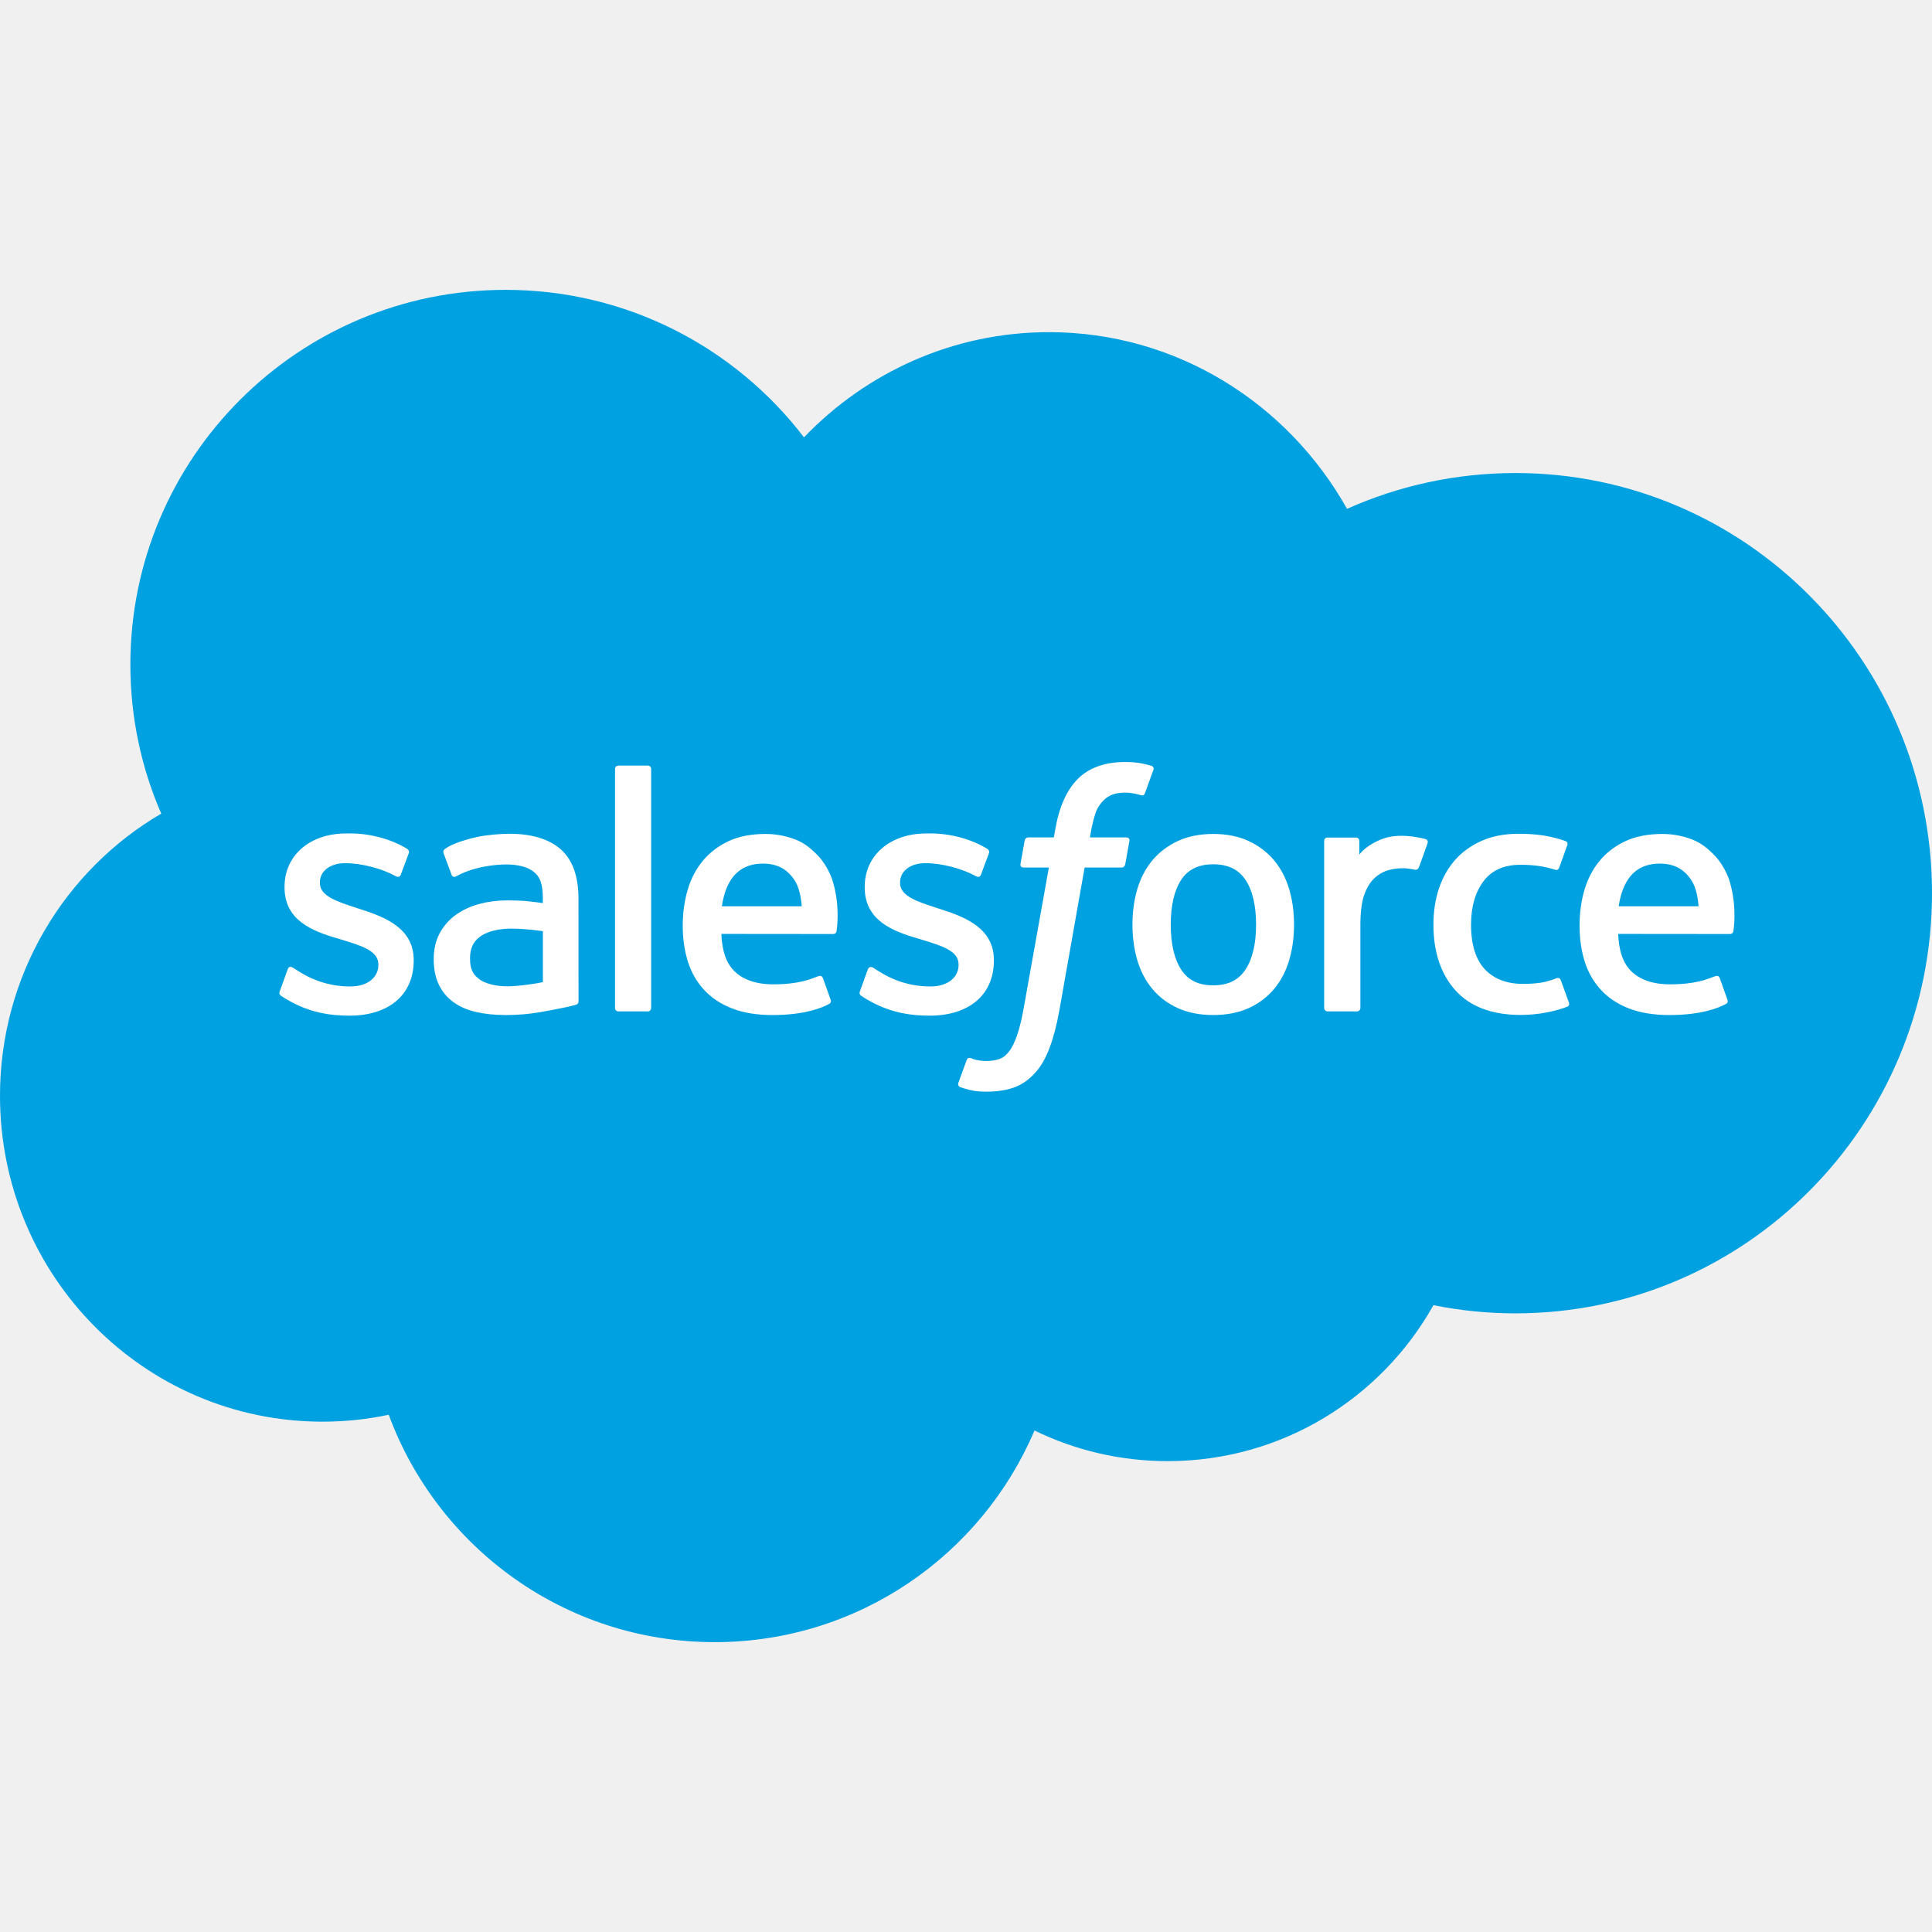
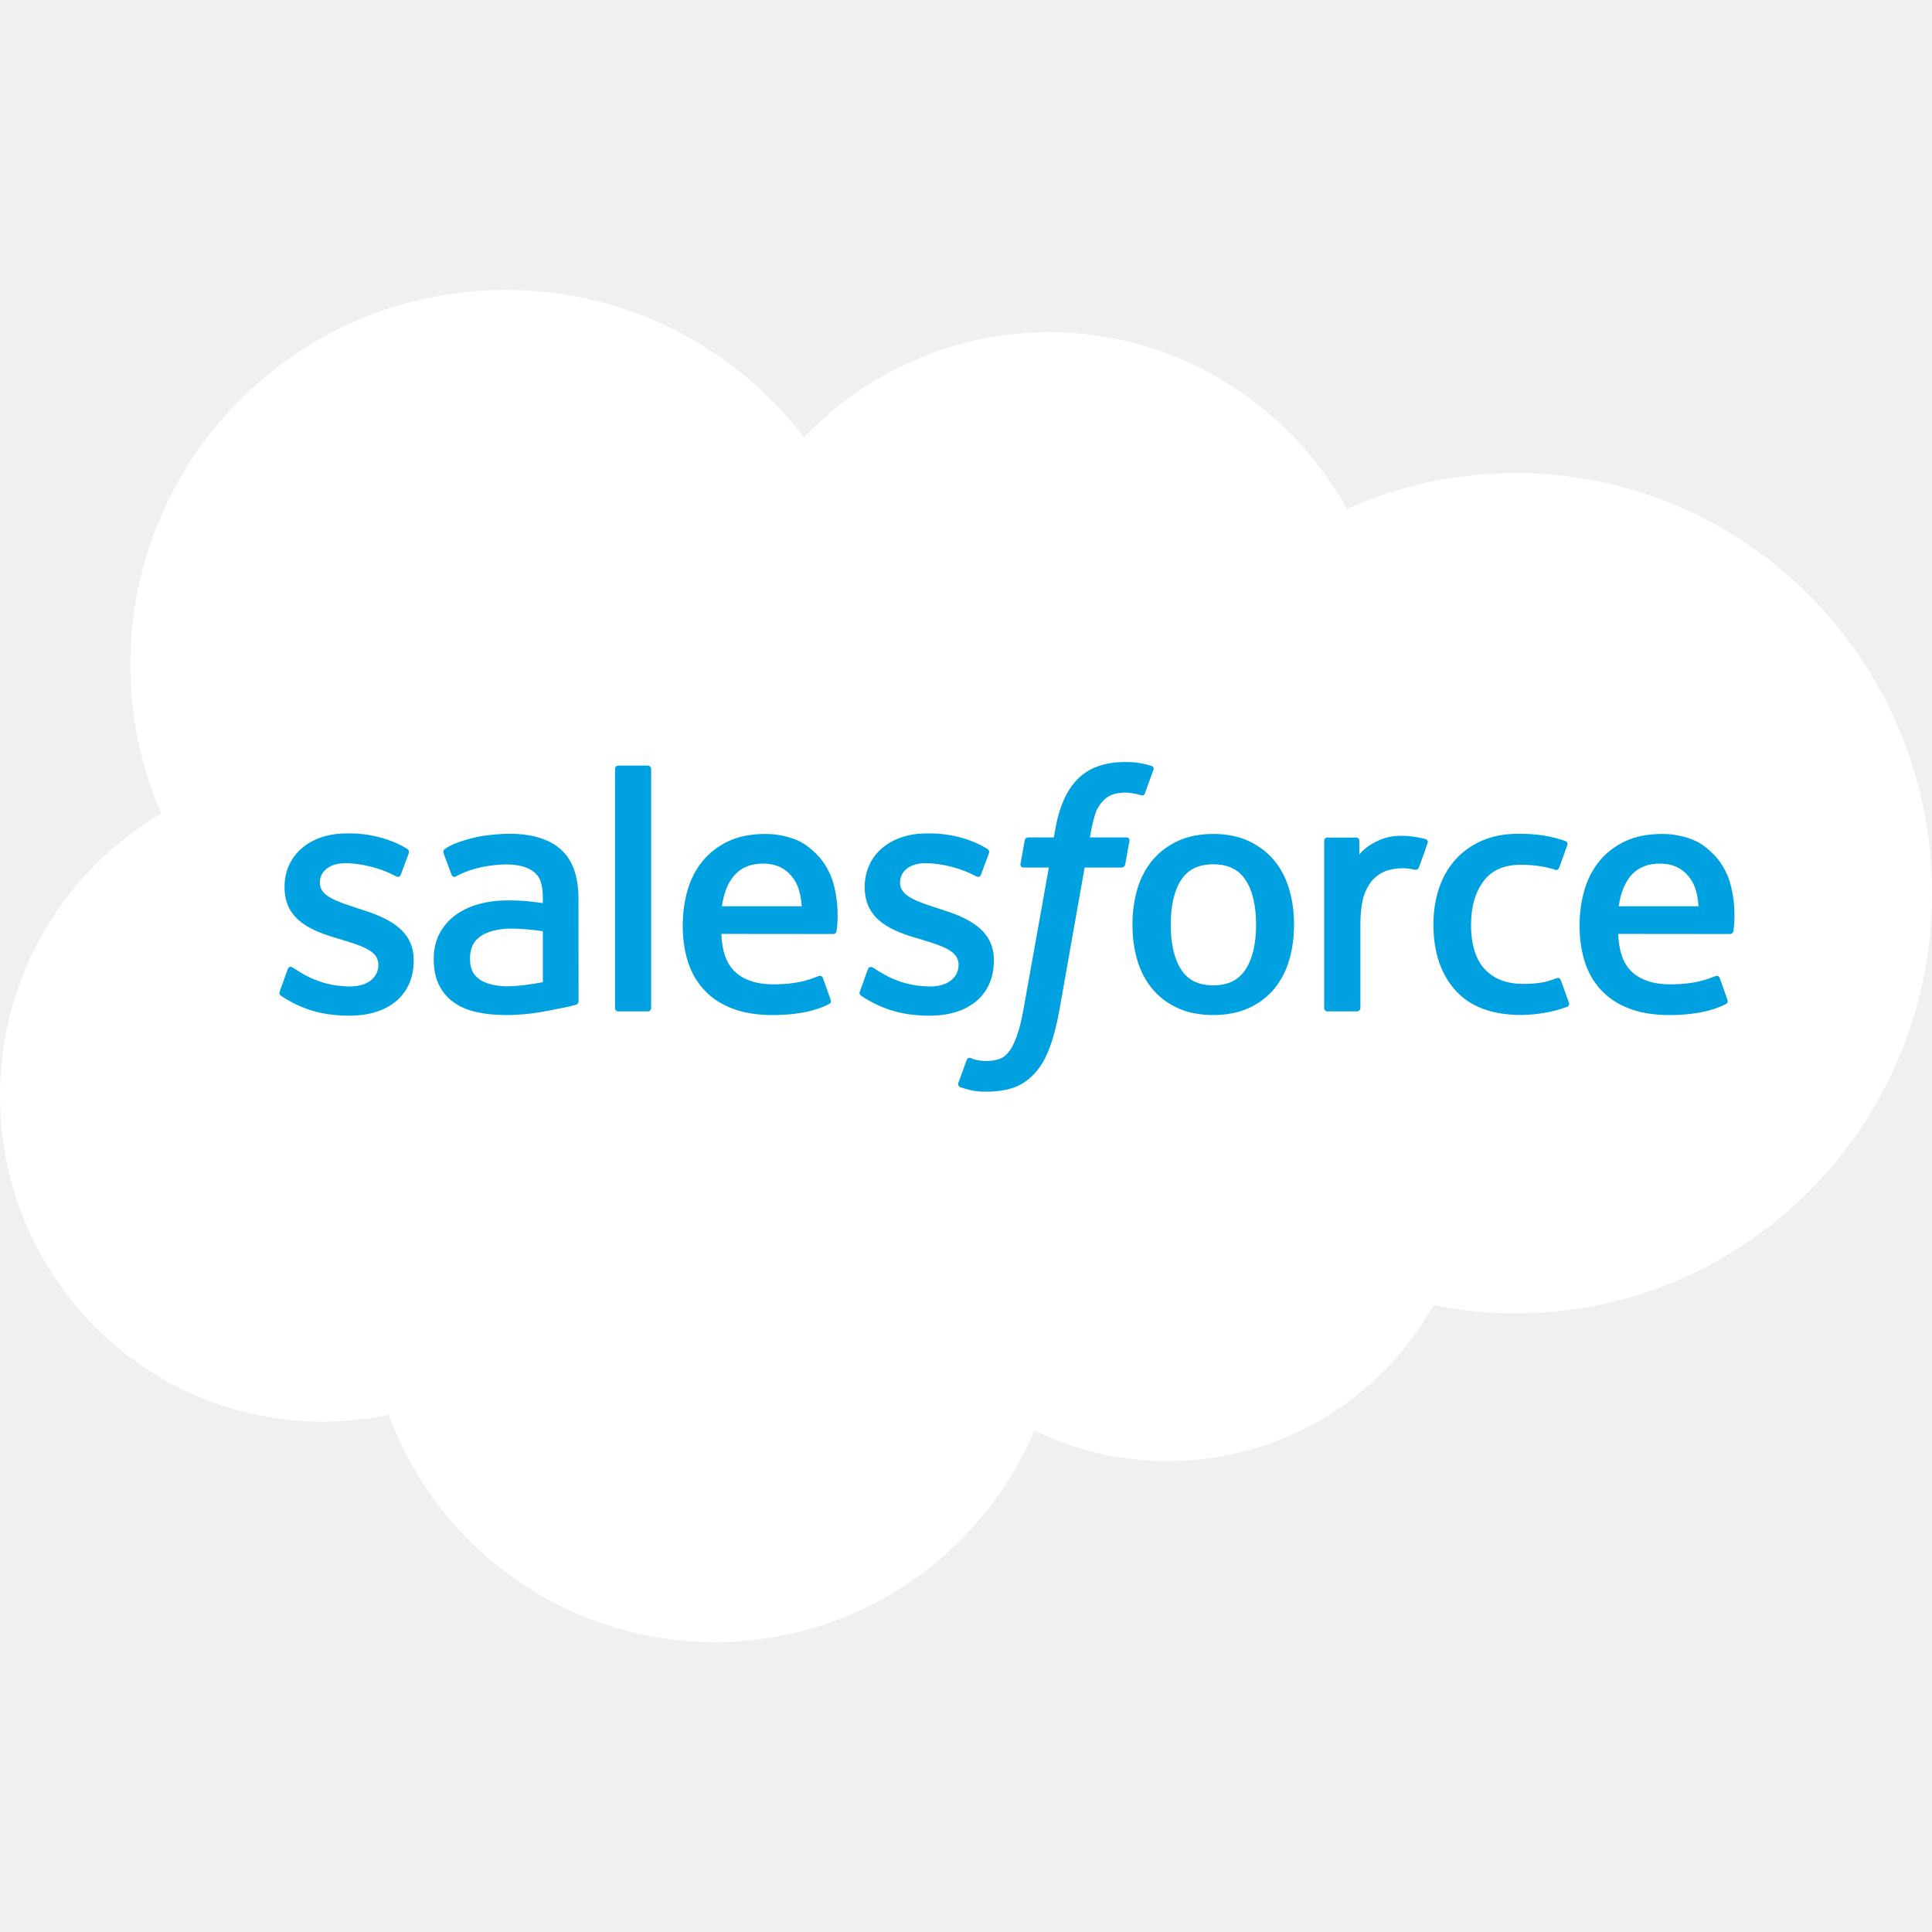
- <svg xmlns="http://www.w3.org/2000/svg" width="800px" height="800px" viewBox="0.5 -149.38 999 999">
-   <path fill="#00A1E0" d="M416.224 76.763c32.219-33.57 77.074-54.391 126.682-54.391 65.946 0 123.48 36.772 154.12 91.361 26.626-11.896 56.098-18.514 87.106-18.514 118.94 0 215.368 97.268 215.368 217.247 0 119.993-96.428 217.261-215.368 217.261a213.735 213.735 0 0 1-42.422-4.227c-26.981 48.128-78.397 80.646-137.412 80.646-24.705 0-48.072-5.706-68.877-15.853-27.352 64.337-91.077 109.448-165.348 109.448-77.344 0-143.261-48.939-168.563-117.574-11.057 2.348-22.513 3.572-34.268 3.572C75.155 585.74.5 510.317.5 417.262c0-62.359 33.542-116.807 83.378-145.937-10.26-23.608-15.967-49.665-15.967-77.06C67.911 87.25 154.79.5 261.948.5c62.914 0 118.827 29.913 154.276 76.263" />
-   <path fill="#FFF" d="M145.196 363.11c-.626 1.637.228 1.979.427 2.263 1.878 1.366 3.786 2.349 5.707 3.444 10.189 5.407 19.81 6.986 29.871 6.986 20.492 0 33.214-10.9 33.214-28.447v-.341c0-16.224-14.358-22.115-27.835-26.37l-1.75-.569c-10.161-3.302-18.927-6.147-18.927-12.836v-.355c0-5.721 5.123-9.934 13.064-9.934 8.823 0 19.297 2.932 26.042 6.66 0 0 1.978 1.281 2.704-.64.398-1.025 3.814-10.218 4.17-11.214.384-1.082-.299-1.879-.996-2.306-7.699-4.682-18.344-7.884-29.358-7.884l-2.049.014c-18.756 0-31.848 11.328-31.848 27.565v.342c0 17.119 14.444 22.669 27.978 26.54l2.177.669c9.862 3.031 18.358 5.635 18.358 12.58v.342c0 6.347-5.521 11.071-14.43 11.071-3.458 0-14.487-.071-26.398-7.6-1.438-.84-2.277-1.451-3.387-2.12-.583-.37-2.049-1.011-2.689.925l-4.045 11.215zM445.194 363.11c-.626 1.637.228 1.979.427 2.263 1.878 1.366 3.786 2.349 5.706 3.444 10.189 5.407 19.811 6.986 29.871 6.986 20.492 0 33.215-10.9 33.215-28.447v-.341c0-16.224-14.359-22.115-27.836-26.37l-1.75-.569c-10.161-3.302-18.928-6.147-18.928-12.836v-.355c0-5.721 5.123-9.934 13.064-9.934 8.823 0 19.297 2.932 26.043 6.66 0 0 1.978 1.281 2.703-.64.398-1.025 3.814-10.218 4.17-11.214.385-1.082-.299-1.879-.996-2.306-7.699-4.682-18.344-7.884-29.358-7.884l-2.05.014c-18.756 0-31.848 11.328-31.848 27.565v.342c0 17.119 14.444 22.669 27.978 26.54l2.177.669c9.862 3.031 18.373 5.635 18.373 12.58v.342c0 6.347-5.536 11.071-14.445 11.071-3.457 0-14.486-.071-26.397-7.6-1.438-.84-2.291-1.423-3.372-2.12-.371-.242-2.107-.911-2.705.925l-4.042 11.215zM649.995 328.74c0 9.919-1.85 17.731-5.493 23.253-3.601 5.465-9.051 8.126-16.649 8.126-7.613 0-13.035-2.647-16.579-8.126-3.587-5.507-5.407-13.334-5.407-23.253 0-9.904 1.82-17.703 5.407-23.168 3.544-5.407 8.966-8.04 16.579-8.04 7.599 0 13.049 2.633 16.664 8.04 3.629 5.464 5.478 13.263 5.478 23.168m17.106-18.386c-1.68-5.679-4.298-10.688-7.784-14.857-3.487-4.184-7.898-7.542-13.136-9.99-5.223-2.433-11.398-3.671-18.328-3.671-6.945 0-13.121 1.238-18.344 3.671-5.237 2.448-9.648 5.807-13.149 9.99-3.472 4.184-6.091 9.193-7.784 14.857-1.665 5.649-2.505 11.825-2.505 18.386s.84 12.751 2.505 18.386c1.693 5.664 4.298 10.674 7.799 14.857 3.486 4.184 7.912 7.528 13.135 9.904 5.236 2.377 11.398 3.586 18.344 3.586 6.93 0 13.092-1.209 18.328-3.586 5.223-2.376 9.648-5.721 13.136-9.904 3.486-4.17 6.104-9.179 7.784-14.857 1.68-5.649 2.519-11.84 2.519-18.386s-.841-12.737-2.52-18.386M807.568 357.47c-.569-1.665-2.177-1.039-2.177-1.039-2.49.954-5.138 1.836-7.955 2.277-2.861.44-6.006.669-9.379.669-8.281 0-14.856-2.462-19.566-7.329-4.725-4.867-7.372-12.736-7.344-23.381.029-9.691 2.362-16.978 6.561-22.527 4.17-5.521 10.517-8.354 18.984-8.354 7.059 0 12.438.811 18.072 2.59 0 0 1.352.583 1.992-1.181 1.494-4.156 2.604-7.13 4.198-11.698.456-1.295-.654-1.85-1.053-2.007-2.22-.868-7.457-2.276-11.413-2.874-3.7-.569-8.026-.868-12.836-.868-7.188 0-13.591 1.224-19.069 3.672-5.465 2.433-10.104 5.791-13.775 9.976-3.672 4.184-6.461 9.192-8.325 14.856-1.85 5.649-2.789 11.854-2.789 18.415 0 14.188 3.828 25.657 11.385 34.054 7.57 8.425 18.941 12.708 33.77 12.708 8.766 0 17.76-1.778 24.221-4.326 0 0 1.238-.598.697-2.034l-4.199-11.599zM837.497 319.238c.811-5.507 2.334-10.09 4.682-13.661 3.544-5.422 8.951-8.396 16.551-8.396s12.623 2.988 16.223 8.396c2.391 3.571 3.43 8.354 3.843 13.661h-41.299zm57.592-12.111c-1.451-5.479-5.052-11.015-7.414-13.548-3.729-4.013-7.371-6.816-10.986-8.382-4.725-2.021-10.389-3.358-16.593-3.358-7.229 0-13.79 1.21-19.112 3.714-5.336 2.505-9.818 5.921-13.334 10.176-3.516 4.24-6.162 9.292-7.842 15.027-1.693 5.707-2.547 11.926-2.547 18.485 0 6.675.883 12.894 2.633 18.486 1.765 5.636 4.582 10.602 8.396 14.714 3.799 4.142 8.695 7.387 14.558 9.648 5.821 2.249 12.894 3.416 21.019 3.401 16.722-.057 25.53-3.785 29.159-5.792.641-.355 1.253-.981.483-2.774l-3.785-10.603c-.568-1.579-2.177-.996-2.177-.996-4.142 1.537-10.032 4.298-23.766 4.27-8.979-.014-15.64-2.661-19.81-6.803-4.283-4.24-6.375-10.474-6.745-19.268l57.905.057s1.522-.028 1.68-1.509c.057-.624 1.993-11.895-1.722-24.945M373.762 319.238c.825-5.507 2.334-10.09 4.682-13.661 3.543-5.422 8.951-8.396 16.55-8.396s12.623 2.988 16.237 8.396c2.376 3.571 3.415 8.354 3.828 13.661h-41.297zm57.577-12.111c-1.451-5.479-5.037-11.015-7.399-13.548-3.729-4.013-7.372-6.816-10.986-8.382-4.725-2.021-10.388-3.358-16.593-3.358-7.215 0-13.79 1.21-19.112 3.714-5.336 2.505-9.819 5.921-13.334 10.176-3.515 4.24-6.162 9.292-7.841 15.027-1.679 5.707-2.547 11.926-2.547 18.485 0 6.675.882 12.894 2.633 18.486 1.765 5.636 4.583 10.602 8.396 14.714 3.8 4.142 8.695 7.387 14.558 9.648 5.821 2.249 12.893 3.416 21.019 3.401 16.721-.057 25.53-3.785 29.159-5.792.641-.355 1.252-.981.484-2.774l-3.771-10.603c-.584-1.579-2.191-.996-2.191-.996-4.141 1.537-10.019 4.298-23.78 4.27-8.965-.014-15.625-2.661-19.795-6.803-4.284-4.24-6.375-10.474-6.746-19.268l57.905.057s1.522-.028 1.679-1.509c.055-.624 1.99-11.895-1.738-24.945M248.601 357.153c-2.263-1.808-2.576-2.263-3.344-3.43-1.139-1.779-1.722-4.312-1.722-7.528 0-5.095 1.679-8.752 5.166-11.214-.042.015 4.981-4.34 16.792-4.184 8.296.114 15.71 1.338 15.71 1.338v26.327h.014s-7.357 1.579-15.639 2.077c-11.783.712-17.02-3.4-16.977-3.386m23.039-40.686c-2.348-.171-5.394-.271-9.037-.271-4.966 0-9.762.626-14.259 1.836-4.525 1.209-8.595 3.103-12.096 5.606a27.927 27.927 0 0 0-8.396 9.549c-2.049 3.814-3.088 8.311-3.088 13.349 0 5.123.882 9.577 2.647 13.221 1.765 3.657 4.312 6.702 7.556 9.051 3.216 2.348 7.187 4.069 11.797 5.108 4.54 1.039 9.691 1.565 15.327 1.565 5.934 0 11.854-.483 17.589-1.466 5.678-.968 12.651-2.377 14.586-2.817a146.25 146.25 0 0 0 4.056-1.039c1.438-.355 1.324-1.893 1.324-1.893l-.029-52.952c0-11.613-3.102-20.223-9.207-25.559-6.077-5.322-15.028-8.013-26.597-8.013-4.341 0-11.328.599-15.512 1.438 0 0-12.651 2.448-17.86 6.518 0 0-1.138.712-.512 2.306l4.099 11.015c.512 1.423 1.893.939 1.893.939s.441-.171.954-.47c11.143-6.062 25.231-5.877 25.231-5.877 6.262 0 11.072 1.252 14.316 3.742 3.159 2.419 4.767 6.076 4.767 13.789v2.448c-4.981-.711-9.549-1.123-9.549-1.123M738.669 286.631c.44-1.31-.484-1.936-.869-2.078-.981-.384-5.905-1.423-9.705-1.665-7.271-.441-11.312.783-14.928 2.405-3.586 1.622-7.57 4.24-9.791 7.215v-7.044c0-.982-.697-1.765-1.665-1.765h-14.843c-.967 0-1.664.782-1.664 1.765v86.366c0 .968.797 1.765 1.764 1.765h15.213a1.76 1.76 0 0 0 1.75-1.765v-43.147c0-5.792.641-11.569 1.922-15.198 1.252-3.587 2.96-6.461 5.066-8.525 2.12-2.049 4.525-3.486 7.158-4.297 2.689-.826 5.663-1.096 7.77-1.096 3.031 0 6.361.782 6.361.782 1.109.128 1.736-.555 2.105-1.565.997-2.647 3.815-10.574 4.356-12.153" />
-   <path fill="#FFF" d="M595.874 246.603c-1.85-.569-3.529-.954-5.721-1.366-2.221-.398-4.867-.598-7.869-.598-10.475 0-18.729 2.96-24.52 8.794-5.764 5.807-9.678 14.644-11.642 26.271l-.712 3.913h-13.148s-1.594-.057-1.936 1.68l-2.148 12.053c-.157 1.139.342 1.864 1.878 1.864h12.794l-12.979 72.463c-1.011 5.835-2.178 10.631-3.473 14.273-1.267 3.587-2.504 6.276-4.041 8.24-1.48 1.879-2.875 3.273-5.295 4.084-1.992.669-4.297.982-6.816.982-1.395 0-3.258-.229-4.639-.513-1.366-.271-2.092-.569-3.131-1.011 0 0-1.494-.568-2.092.926-.47 1.238-3.885 10.615-4.298 11.769-.398 1.152.171 2.049.896 2.319 1.708.598 2.974.996 5.294 1.551 3.217.755 5.934.797 8.481.797 5.322 0 10.189-.754 14.217-2.205 4.042-1.466 7.57-4.014 10.701-7.457 3.373-3.729 5.493-7.628 7.515-12.964 2.006-5.266 3.729-11.812 5.094-19.439l13.05-73.815h19.069s1.607.057 1.936-1.693l2.162-12.039c.143-1.152-.341-1.864-1.893-1.864h-18.514c.1-.412.939-6.931 3.06-13.063.911-2.604 2.618-4.725 4.056-6.177 1.424-1.423 3.06-2.433 4.854-3.017 1.835-.598 3.928-.882 6.219-.882 1.736 0 3.457.199 4.752.469 1.793.385 2.49.584 2.961.727 1.893.569 2.148.014 2.519-.896l4.426-12.153c.455-1.312-.669-1.867-1.067-2.023M337.194 371.834c0 .968-.697 1.751-1.665 1.751h-15.355c-.968 0-1.651-.783-1.651-1.751v-123.58c0-.967.683-1.75 1.651-1.75h15.355c.968 0 1.665.783 1.665 1.75v123.58z" />
+ <svg xmlns="http://www.w3.org/2000/svg" width="800px" height="800px" viewBox="0.5 -149.38 999 999" version="1.1" id="svg3">
+   <defs id="defs3" />
+   <path fill="#00A1E0" d="M416.224 76.763c32.219-33.57 77.074-54.391 126.682-54.391 65.946 0 123.48 36.772 154.12 91.361 26.626-11.896 56.098-18.514 87.106-18.514 118.94 0 215.368 97.268 215.368 217.247 0 119.993-96.428 217.261-215.368 217.261a213.735 213.735 0 0 1-42.422-4.227c-26.981 48.128-78.397 80.646-137.412 80.646-24.705 0-48.072-5.706-68.877-15.853-27.352 64.337-91.077 109.448-165.348 109.448-77.344 0-143.261-48.939-168.563-117.574-11.057 2.348-22.513 3.572-34.268 3.572C75.155 585.74.5 510.317.5 417.262c0-62.359 33.542-116.807 83.378-145.937-10.26-23.608-15.967-49.665-15.967-77.06C67.911 87.25 154.79.5 261.948.5c62.914 0 118.827 29.913 154.276 76.263" id="path1" style="fill:#ffffff" />
+   <g id="g4" style="fill:#00a1e0;fill-opacity:1">
+     <path fill="#FFF" d="M145.196 363.11c-.626 1.637.228 1.979.427 2.263 1.878 1.366 3.786 2.349 5.707 3.444 10.189 5.407 19.81 6.986 29.871 6.986 20.492 0 33.214-10.9 33.214-28.447v-.341c0-16.224-14.358-22.115-27.835-26.37l-1.75-.569c-10.161-3.302-18.927-6.147-18.927-12.836v-.355c0-5.721 5.123-9.934 13.064-9.934 8.823 0 19.297 2.932 26.042 6.66 0 0 1.978 1.281 2.704-.64.398-1.025 3.814-10.218 4.17-11.214.384-1.082-.299-1.879-.996-2.306-7.699-4.682-18.344-7.884-29.358-7.884l-2.049.014c-18.756 0-31.848 11.328-31.848 27.565v.342c0 17.119 14.444 22.669 27.978 26.54l2.177.669c9.862 3.031 18.358 5.635 18.358 12.58v.342c0 6.347-5.521 11.071-14.43 11.071-3.458 0-14.487-.071-26.398-7.6-1.438-.84-2.277-1.451-3.387-2.12-.583-.37-2.049-1.011-2.689.925l-4.045 11.215zM445.194 363.11c-.626 1.637.228 1.979.427 2.263 1.878 1.366 3.786 2.349 5.706 3.444 10.189 5.407 19.811 6.986 29.871 6.986 20.492 0 33.215-10.9 33.215-28.447v-.341c0-16.224-14.359-22.115-27.836-26.37l-1.75-.569c-10.161-3.302-18.928-6.147-18.928-12.836v-.355c0-5.721 5.123-9.934 13.064-9.934 8.823 0 19.297 2.932 26.043 6.66 0 0 1.978 1.281 2.703-.64.398-1.025 3.814-10.218 4.17-11.214.385-1.082-.299-1.879-.996-2.306-7.699-4.682-18.344-7.884-29.358-7.884l-2.05.014c-18.756 0-31.848 11.328-31.848 27.565v.342c0 17.119 14.444 22.669 27.978 26.54l2.177.669c9.862 3.031 18.373 5.635 18.373 12.58v.342c0 6.347-5.536 11.071-14.445 11.071-3.457 0-14.486-.071-26.397-7.6-1.438-.84-2.291-1.423-3.372-2.12-.371-.242-2.107-.911-2.705.925l-4.042 11.215zM649.995 328.74c0 9.919-1.85 17.731-5.493 23.253-3.601 5.465-9.051 8.126-16.649 8.126-7.613 0-13.035-2.647-16.579-8.126-3.587-5.507-5.407-13.334-5.407-23.253 0-9.904 1.82-17.703 5.407-23.168 3.544-5.407 8.966-8.04 16.579-8.04 7.599 0 13.049 2.633 16.664 8.04 3.629 5.464 5.478 13.263 5.478 23.168m17.106-18.386c-1.68-5.679-4.298-10.688-7.784-14.857-3.487-4.184-7.898-7.542-13.136-9.99-5.223-2.433-11.398-3.671-18.328-3.671-6.945 0-13.121 1.238-18.344 3.671-5.237 2.448-9.648 5.807-13.149 9.99-3.472 4.184-6.091 9.193-7.784 14.857-1.665 5.649-2.505 11.825-2.505 18.386s.84 12.751 2.505 18.386c1.693 5.664 4.298 10.674 7.799 14.857 3.486 4.184 7.912 7.528 13.135 9.904 5.236 2.377 11.398 3.586 18.344 3.586 6.93 0 13.092-1.209 18.328-3.586 5.223-2.376 9.648-5.721 13.136-9.904 3.486-4.17 6.104-9.179 7.784-14.857 1.68-5.649 2.519-11.84 2.519-18.386s-.841-12.737-2.52-18.386M807.568 357.47c-.569-1.665-2.177-1.039-2.177-1.039-2.49.954-5.138 1.836-7.955 2.277-2.861.44-6.006.669-9.379.669-8.281 0-14.856-2.462-19.566-7.329-4.725-4.867-7.372-12.736-7.344-23.381.029-9.691 2.362-16.978 6.561-22.527 4.17-5.521 10.517-8.354 18.984-8.354 7.059 0 12.438.811 18.072 2.59 0 0 1.352.583 1.992-1.181 1.494-4.156 2.604-7.13 4.198-11.698.456-1.295-.654-1.85-1.053-2.007-2.22-.868-7.457-2.276-11.413-2.874-3.7-.569-8.026-.868-12.836-.868-7.188 0-13.591 1.224-19.069 3.672-5.465 2.433-10.104 5.791-13.775 9.976-3.672 4.184-6.461 9.192-8.325 14.856-1.85 5.649-2.789 11.854-2.789 18.415 0 14.188 3.828 25.657 11.385 34.054 7.57 8.425 18.941 12.708 33.77 12.708 8.766 0 17.76-1.778 24.221-4.326 0 0 1.238-.598.697-2.034l-4.199-11.599zM837.497 319.238c.811-5.507 2.334-10.09 4.682-13.661 3.544-5.422 8.951-8.396 16.551-8.396s12.623 2.988 16.223 8.396c2.391 3.571 3.43 8.354 3.843 13.661h-41.299zm57.592-12.111c-1.451-5.479-5.052-11.015-7.414-13.548-3.729-4.013-7.371-6.816-10.986-8.382-4.725-2.021-10.389-3.358-16.593-3.358-7.229 0-13.79 1.21-19.112 3.714-5.336 2.505-9.818 5.921-13.334 10.176-3.516 4.24-6.162 9.292-7.842 15.027-1.693 5.707-2.547 11.926-2.547 18.485 0 6.675.883 12.894 2.633 18.486 1.765 5.636 4.582 10.602 8.396 14.714 3.799 4.142 8.695 7.387 14.558 9.648 5.821 2.249 12.894 3.416 21.019 3.401 16.722-.057 25.53-3.785 29.159-5.792.641-.355 1.253-.981.483-2.774l-3.785-10.603c-.568-1.579-2.177-.996-2.177-.996-4.142 1.537-10.032 4.298-23.766 4.27-8.979-.014-15.64-2.661-19.81-6.803-4.283-4.24-6.375-10.474-6.745-19.268l57.905.057s1.522-.028 1.68-1.509c.057-.624 1.993-11.895-1.722-24.945M373.762 319.238c.825-5.507 2.334-10.09 4.682-13.661 3.543-5.422 8.951-8.396 16.55-8.396s12.623 2.988 16.237 8.396c2.376 3.571 3.415 8.354 3.828 13.661h-41.297zm57.577-12.111c-1.451-5.479-5.037-11.015-7.399-13.548-3.729-4.013-7.372-6.816-10.986-8.382-4.725-2.021-10.388-3.358-16.593-3.358-7.215 0-13.79 1.21-19.112 3.714-5.336 2.505-9.819 5.921-13.334 10.176-3.515 4.24-6.162 9.292-7.841 15.027-1.679 5.707-2.547 11.926-2.547 18.485 0 6.675.882 12.894 2.633 18.486 1.765 5.636 4.583 10.602 8.396 14.714 3.8 4.142 8.695 7.387 14.558 9.648 5.821 2.249 12.893 3.416 21.019 3.401 16.721-.057 25.53-3.785 29.159-5.792.641-.355 1.252-.981.484-2.774l-3.771-10.603c-.584-1.579-2.191-.996-2.191-.996-4.141 1.537-10.019 4.298-23.78 4.27-8.965-.014-15.625-2.661-19.795-6.803-4.284-4.24-6.375-10.474-6.746-19.268l57.905.057s1.522-.028 1.679-1.509c.055-.624 1.99-11.895-1.738-24.945M248.601 357.153c-2.263-1.808-2.576-2.263-3.344-3.43-1.139-1.779-1.722-4.312-1.722-7.528 0-5.095 1.679-8.752 5.166-11.214-.042.015 4.981-4.34 16.792-4.184 8.296.114 15.71 1.338 15.71 1.338v26.327h.014s-7.357 1.579-15.639 2.077c-11.783.712-17.02-3.4-16.977-3.386m23.039-40.686c-2.348-.171-5.394-.271-9.037-.271-4.966 0-9.762.626-14.259 1.836-4.525 1.209-8.595 3.103-12.096 5.606a27.927 27.927 0 0 0-8.396 9.549c-2.049 3.814-3.088 8.311-3.088 13.349 0 5.123.882 9.577 2.647 13.221 1.765 3.657 4.312 6.702 7.556 9.051 3.216 2.348 7.187 4.069 11.797 5.108 4.54 1.039 9.691 1.565 15.327 1.565 5.934 0 11.854-.483 17.589-1.466 5.678-.968 12.651-2.377 14.586-2.817a146.25 146.25 0 0 0 4.056-1.039c1.438-.355 1.324-1.893 1.324-1.893l-.029-52.952c0-11.613-3.102-20.223-9.207-25.559-6.077-5.322-15.028-8.013-26.597-8.013-4.341 0-11.328.599-15.512 1.438 0 0-12.651 2.448-17.86 6.518 0 0-1.138.712-.512 2.306l4.099 11.015c.512 1.423 1.893.939 1.893.939s.441-.171.954-.47c11.143-6.062 25.231-5.877 25.231-5.877 6.262 0 11.072 1.252 14.316 3.742 3.159 2.419 4.767 6.076 4.767 13.789v2.448c-4.981-.711-9.549-1.123-9.549-1.123M738.669 286.631c.44-1.31-.484-1.936-.869-2.078-.981-.384-5.905-1.423-9.705-1.665-7.271-.441-11.312.783-14.928 2.405-3.586 1.622-7.57 4.24-9.791 7.215v-7.044c0-.982-.697-1.765-1.665-1.765h-14.843c-.967 0-1.664.782-1.664 1.765v86.366c0 .968.797 1.765 1.764 1.765h15.213a1.76 1.76 0 0 0 1.75-1.765v-43.147c0-5.792.641-11.569 1.922-15.198 1.252-3.587 2.96-6.461 5.066-8.525 2.12-2.049 4.525-3.486 7.158-4.297 2.689-.826 5.663-1.096 7.77-1.096 3.031 0 6.361.782 6.361.782 1.109.128 1.736-.555 2.105-1.565.997-2.647 3.815-10.574 4.356-12.153" id="path2" style="fill:#00a1e0;fill-opacity:1" />
+     <path fill="#FFF" d="M595.874 246.603c-1.85-.569-3.529-.954-5.721-1.366-2.221-.398-4.867-.598-7.869-.598-10.475 0-18.729 2.96-24.52 8.794-5.764 5.807-9.678 14.644-11.642 26.271l-.712 3.913h-13.148s-1.594-.057-1.936 1.68l-2.148 12.053c-.157 1.139.342 1.864 1.878 1.864h12.794l-12.979 72.463c-1.011 5.835-2.178 10.631-3.473 14.273-1.267 3.587-2.504 6.276-4.041 8.24-1.48 1.879-2.875 3.273-5.295 4.084-1.992.669-4.297.982-6.816.982-1.395 0-3.258-.229-4.639-.513-1.366-.271-2.092-.569-3.131-1.011 0 0-1.494-.568-2.092.926-.47 1.238-3.885 10.615-4.298 11.769-.398 1.152.171 2.049.896 2.319 1.708.598 2.974.996 5.294 1.551 3.217.755 5.934.797 8.481.797 5.322 0 10.189-.754 14.217-2.205 4.042-1.466 7.57-4.014 10.701-7.457 3.373-3.729 5.493-7.628 7.515-12.964 2.006-5.266 3.729-11.812 5.094-19.439l13.05-73.815h19.069s1.607.057 1.936-1.693l2.162-12.039c.143-1.152-.341-1.864-1.893-1.864h-18.514c.1-.412.939-6.931 3.06-13.063.911-2.604 2.618-4.725 4.056-6.177 1.424-1.423 3.06-2.433 4.854-3.017 1.835-.598 3.928-.882 6.219-.882 1.736 0 3.457.199 4.752.469 1.793.385 2.49.584 2.961.727 1.893.569 2.148.014 2.519-.896l4.426-12.153c.455-1.312-.669-1.867-1.067-2.023M337.194 371.834c0 .968-.697 1.751-1.665 1.751h-15.355c-.968 0-1.651-.783-1.651-1.751v-123.58c0-.967.683-1.75 1.651-1.75h15.355c.968 0 1.665.783 1.665 1.75v123.58z" id="path3" style="fill:#00a1e0;fill-opacity:1" />
+   </g>
</svg>
